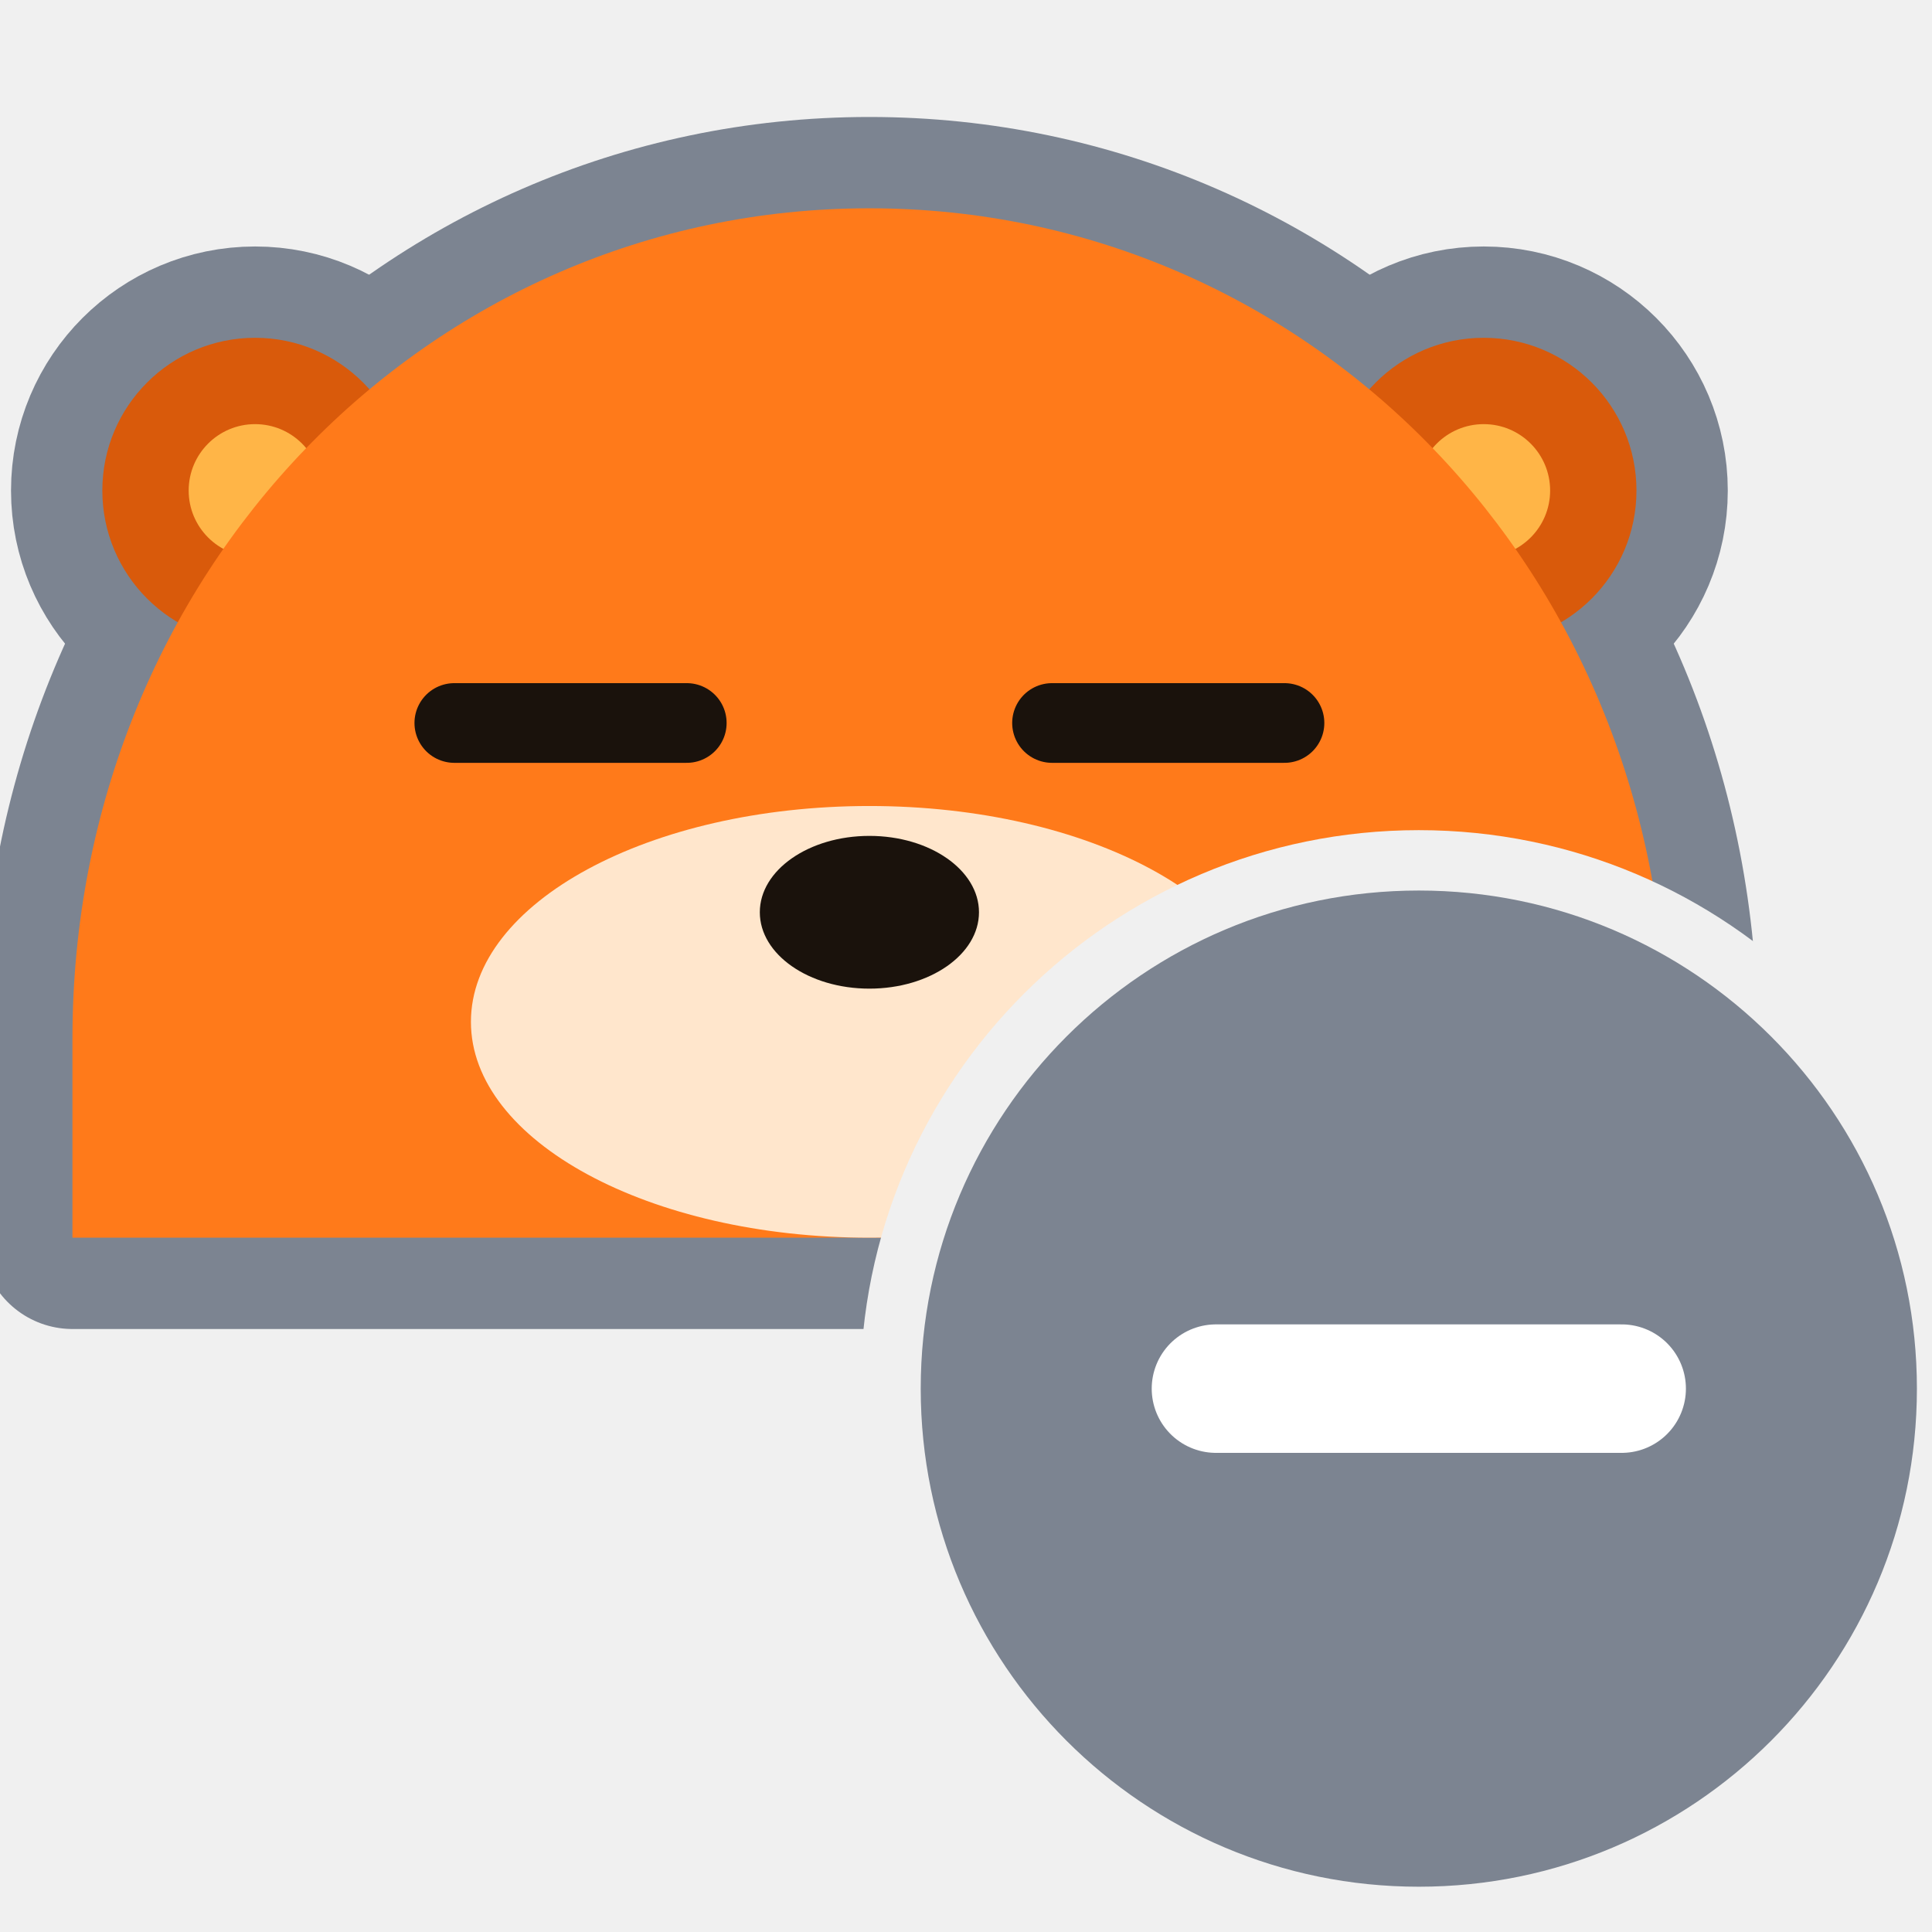
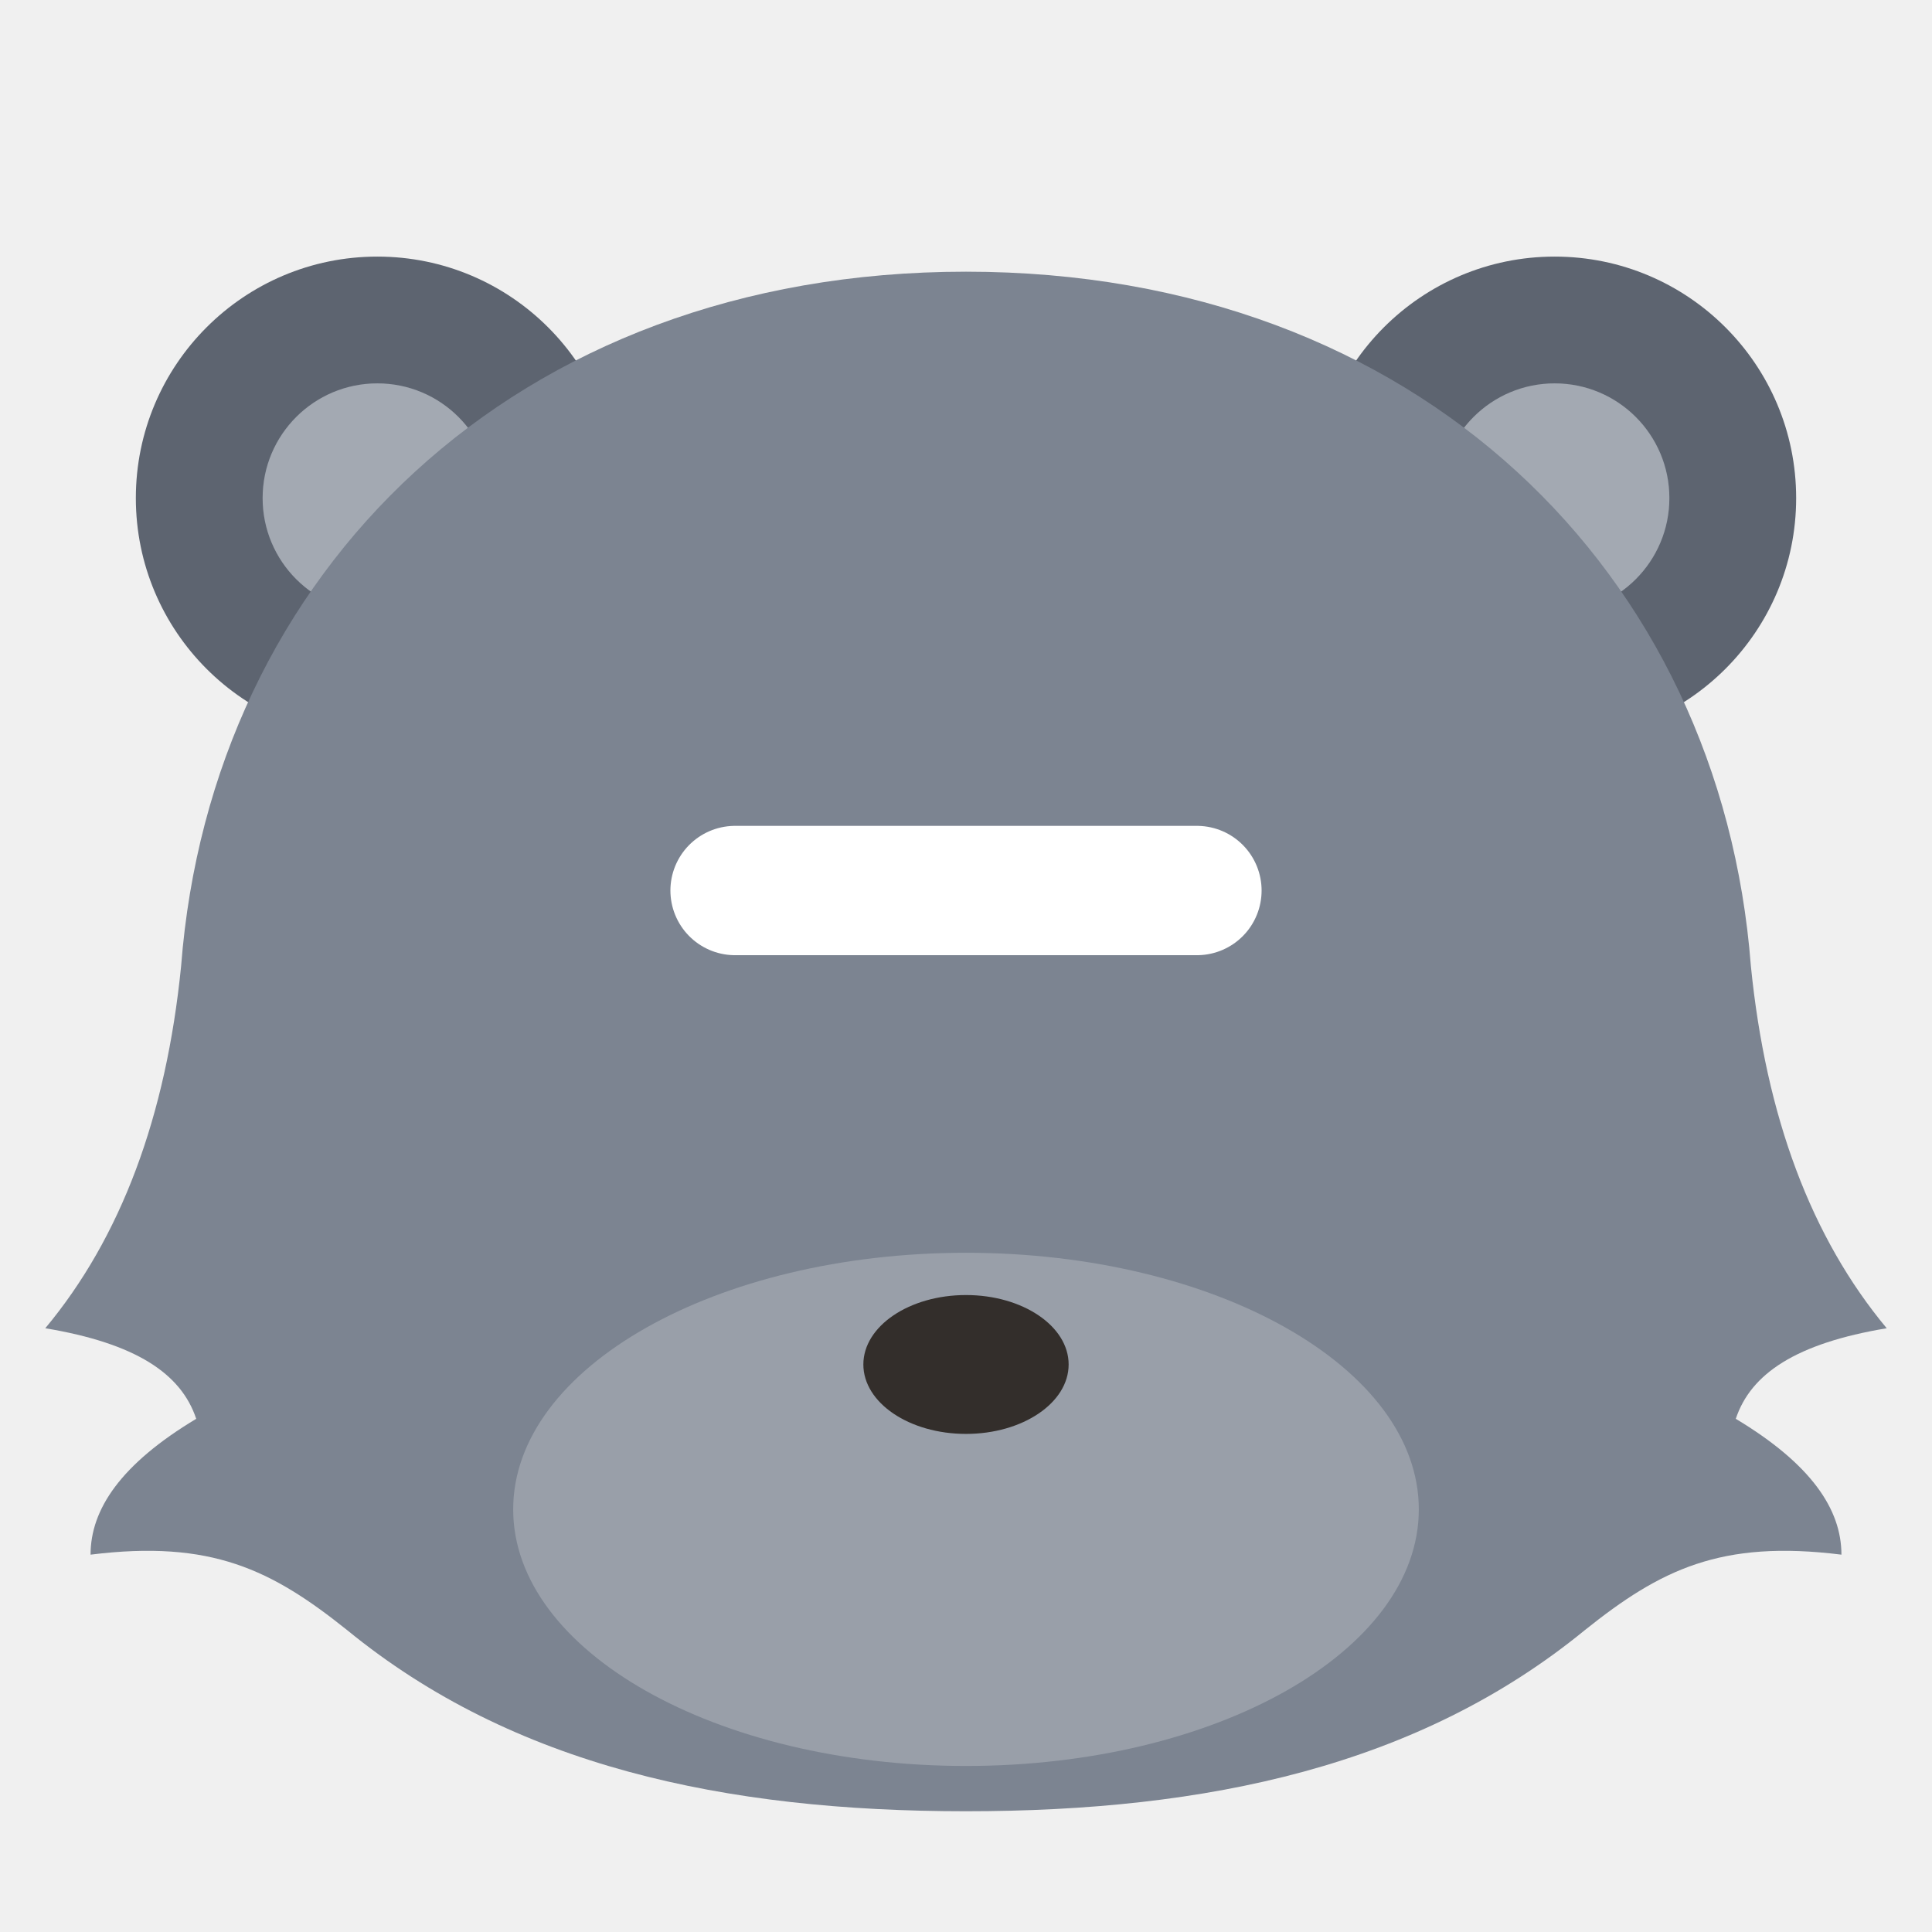
<svg xmlns="http://www.w3.org/2000/svg" width="128" height="128" viewBox="0 0 64 64">
-   <mask id="cut">
-     <rect width="64" height="64" fill="#fff" />
-     <circle cx="47" cy="46" r="18.5" fill="#000" />
-   </mask>
-   <g mask="url(#cut)">
-     <g transform="translate(-6.4 -11.8) scale(1.1)">
-       <g fill="#7c8491" stroke="#7c8491" stroke-width="5.5" stroke-linejoin="round">
-         <circle cx="13.5" cy="25.5" r="4.6" />
-         <circle cx="50.5" cy="25.5" r="4.6" />
-         <path d="M8 42c0-14 10.7-25 24-25s24 11 24 25v6H8z" />
-       </g>
-       <g fill="none">
-         <circle cx="13.5" cy="25.5" r="4.6" fill="#d95a0b" />
-         <circle cx="50.5" cy="25.5" r="4.6" fill="#d95a0b" />
-         <circle cx="13.5" cy="25.5" r="2" fill="#ffb547" />
-         <circle cx="50.5" cy="25.5" r="2" fill="#ffb547" />
-         <path d="M8 42c0-14 10.7-25 24-25s24 11 24 25v6H8z" fill="#ff7a1a" />
-         <path d="M19.5 32.5h7M37.5 32.5h7" stroke="#1a120c" stroke-width="2.4" stroke-linecap="round" />
-         <ellipse cx="32" cy="41.5" rx="12" ry="6.5" fill="#ffe6cc" />
-         <ellipse cx="32" cy="38.2" rx="3.3" ry="2.3" fill="#1a120c" />
-       </g>
+   <g fill="none">
+     <circle cx="12.5" cy="16.5" r="8" fill="#5d6470" />
+     <circle cx="12.5" cy="16.5" r="3.8" fill="#7c8491" />
+     <circle cx="12.5" cy="16.5" r="3.8" fill="#fff" fill-opacity=".3" />
+     <circle cx="51.5" cy="16.5" r="8" fill="#5d6470" />
+     <circle cx="51.5" cy="16.5" r="3.8" fill="#7c8491" />
+     <circle cx="51.5" cy="16.5" r="3.8" fill="#fff" fill-opacity=".3" />
+     <path d="M32 9C47 9 57 19 58 32C58.5 37 60 41 62.5 44C59.5 44.5 58 45.5 57.5 47C60 48.5 61 50 61 51.5C57 51 55 52 52.5 54C47 58.5 40 60 32 60C24 60 17 58.5 11.5 54C9 52 7 51 3 51.5C3 50 4 48.5 6.5 47C6 45.5 4.5 44.5 1.5 44C4 41 5.5 37 6 32C7 19 17 9 32 9Z" fill="#7c8491" />
+     <ellipse cx="32" cy="50" rx="15" ry="8.5" fill="#fff" fill-opacity=".22" />
+     <ellipse cx="32" cy="45.2" rx="3.4" ry="2.3" fill="#1a120c" fill-opacity=".8" />
+     <g transform="translate(0.0 0.0)">
+       <path d="M24.35 29.5h15.3" stroke="#fff" stroke-width="4.284" stroke-linecap="round" />
    </g>
  </g>
-   <circle cx="47" cy="46" r="16.5" fill="#7c8491" />
-   <g fill="none" transform="translate(47 46) scale(1.12) translate(-48 -46)">
-     <path d="M42 46h12" stroke="#fff" stroke-width="3.8" stroke-linecap="round" />
-   </g>
</svg>
